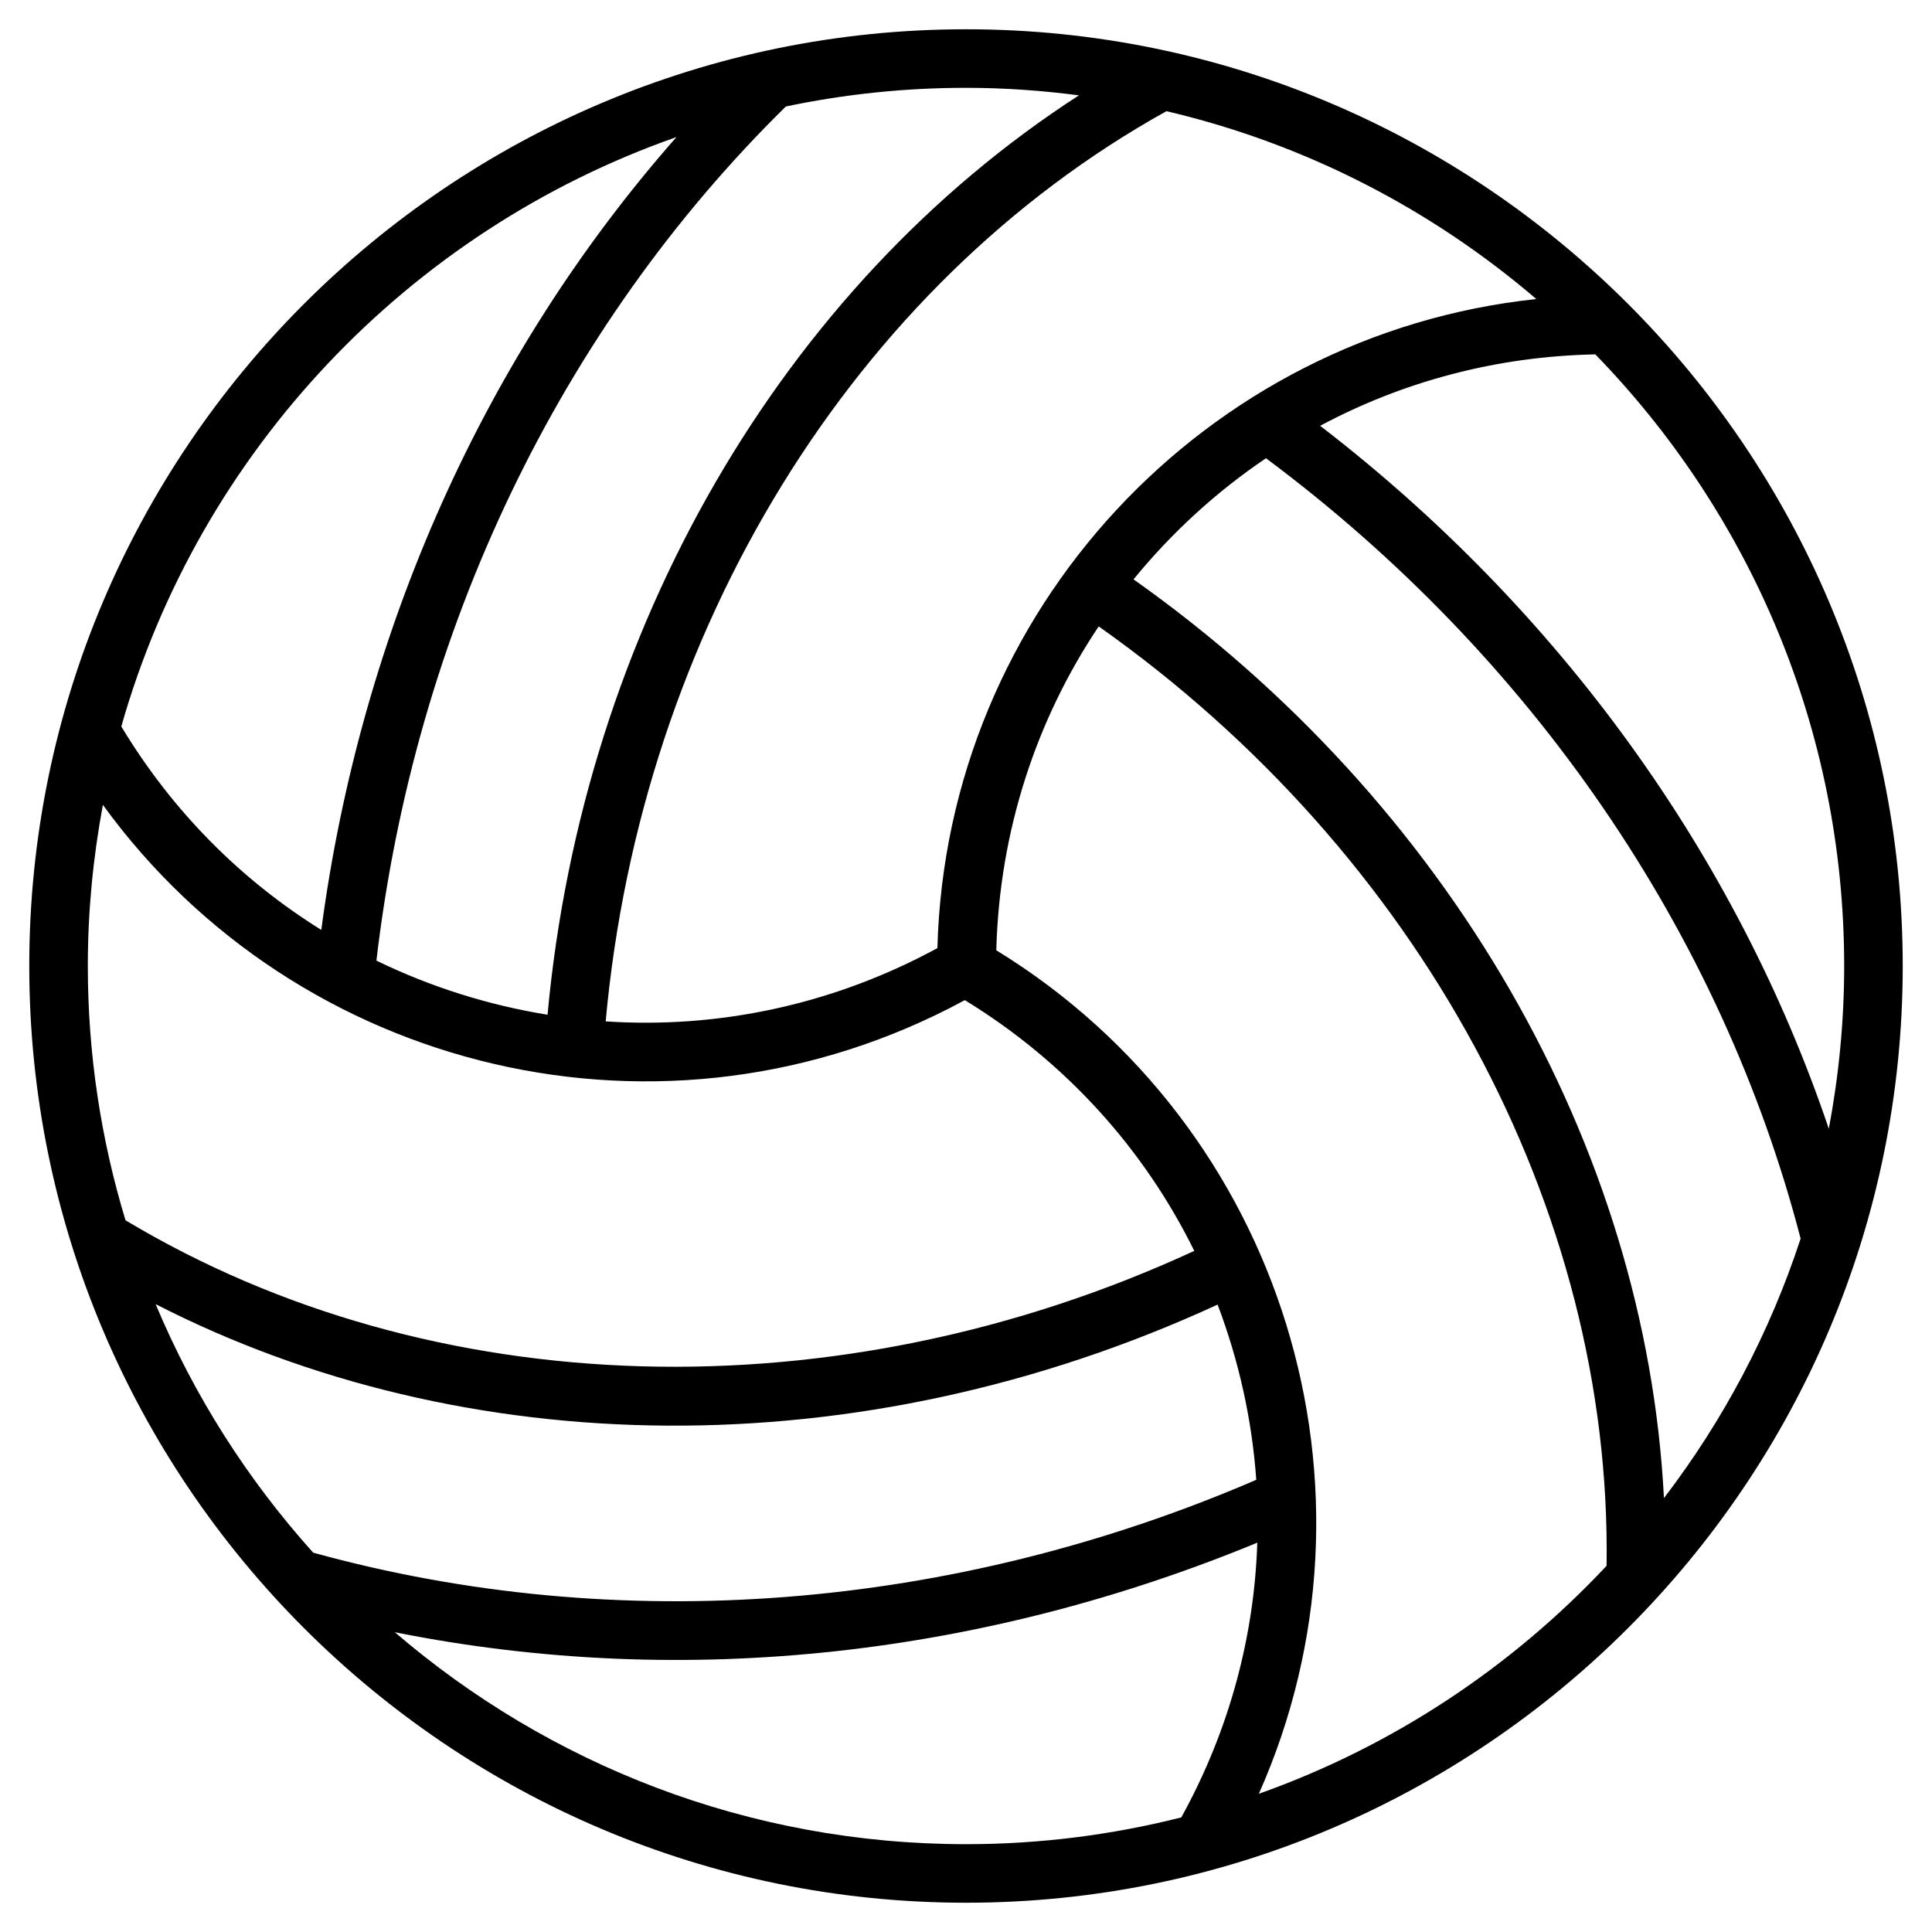
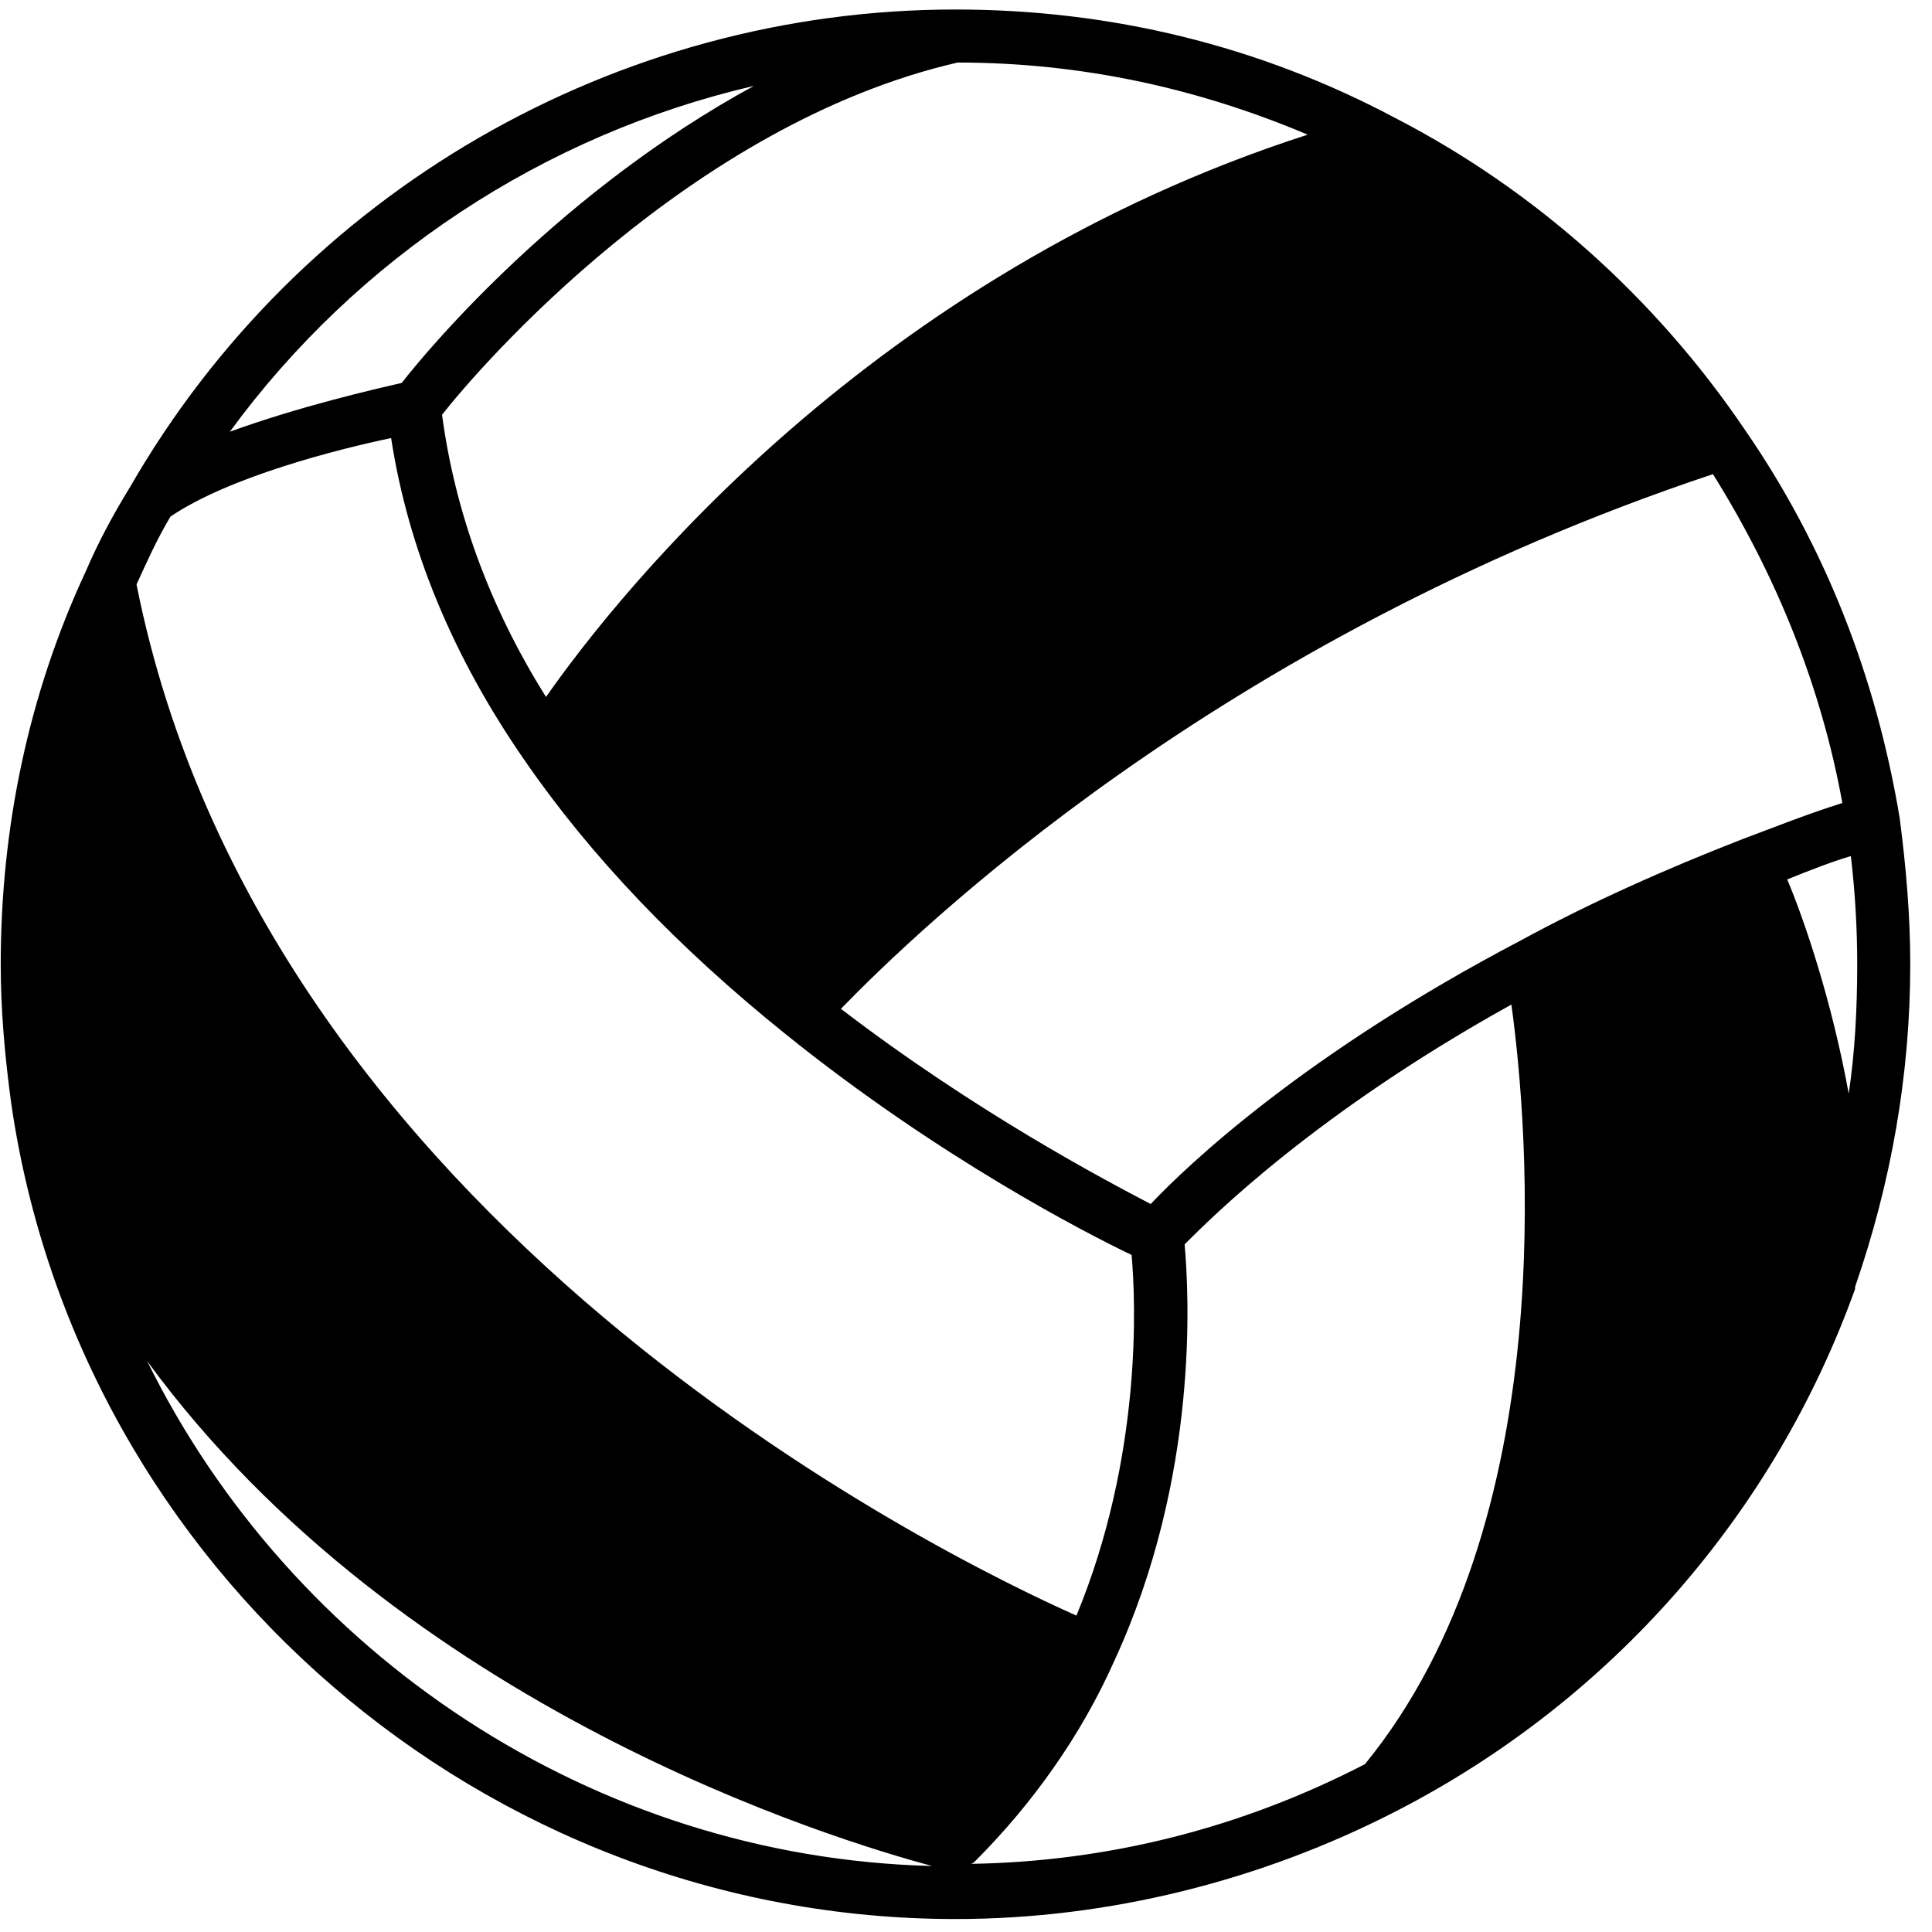
- <svg xmlns="http://www.w3.org/2000/svg" version="1.1" x="0px" y="0px" viewBox="0 0 66 66" enable-background="new 0 0 66 66" xml:space="preserve">
-   <g>
-     <path d="M33,1C15.355,1,1,15.355,1,33s14.355,32,32,32s32-14.355,32-32S50.645,1,33,1z M63,33   c0,1.901-0.186,3.758-0.525,5.561c-3.159-9.351-9.213-17.735-17.377-24.015c2.814-1.505,6.01-2.373,9.401-2.44   C59.754,17.513,63,24.883,63,33z M10.699,53.041c-2.24-2.49-4.07-5.356-5.383-8.49c10.527,5.393,24.007,5.671,36.279,0.016   c0.727,1.918,1.176,3.935,1.321,5.986C32.518,55.034,21.121,55.918,10.699,53.041z M4.287,41.686C3.453,38.935,3,36.02,3,33   c0-1.881,0.182-3.719,0.515-5.504c6.632,9.143,19.185,12.232,29.445,6.67c3.486,2.133,6.146,5.129,7.838,8.566   C28.629,48.353,14.768,47.974,4.287,41.686z M32.023,32.389c-3.59,1.951-7.512,2.756-11.332,2.503   c1.214-13.348,8.472-25.16,19.157-31.094C44.59,4.91,48.9,7.147,52.483,10.216C41.193,11.413,32.331,20.852,32.023,32.389z    M43.248,15.654c9.079,6.766,15.544,16.194,18.264,26.659c-1.058,3.23-2.647,6.219-4.669,8.864   c-0.619-12.043-7.366-23.782-18.12-31.385C40.021,18.203,41.544,16.805,43.248,15.654z M36.858,3.257   C26.72,9.81,19.914,21.536,18.705,34.665c-2.025-0.329-3.997-0.949-5.846-1.849c1.321-11.261,6.265-21.586,13.986-29.178   C28.832,3.221,30.891,3,33,3C34.308,3,35.594,3.093,36.858,3.257z M23.109,4.683c-6.533,7.415-10.776,16.861-12.133,27.084   c-2.719-1.69-5.076-4.033-6.832-6.949C6.812,15.422,13.95,7.892,23.109,4.683z M13.488,55.759   c10.067,2.014,20.27,0.737,29.463-3.059c-0.103,3.197-0.952,6.408-2.596,9.385C38,62.681,35.537,63,33,63   C25.554,63,18.738,60.267,13.488,55.759z M43.004,61.278c4.614-10.378,0.871-22.778-8.969-28.815   c0.106-4.084,1.369-7.882,3.498-11.064c10.939,7.716,17.536,19.887,17.35,32.091C51.633,56.959,47.573,59.657,43.004,61.278z" />
-   </g>
+ <svg xmlns="http://www.w3.org/2000/svg" width="86" height="86" viewBox="0 0 86 86" fill="none">
+   <path d="M3.81 25.451C4.377 24.128 5.038 22.901 5.793 21.673C13.349 8.545 27.421 0.423 42.532 0.423C49.427 0.423 56.038 2.028 62.082 5.239C68.316 8.451 73.699 13.267 77.666 19.123C81.255 24.317 83.521 30.173 84.56 36.406C84.844 38.578 85.032 40.751 85.032 42.923C85.032 47.834 84.182 52.651 82.577 57.278C82.577 57.278 82.577 57.278 82.577 57.373C78.988 67.384 71.716 75.695 62.177 80.606C56.132 83.723 49.332 85.423 42.532 85.423C21.566 85.423 3.527 69.839 0.505 49.156C0.221 47.078 0.032 45.001 0.032 42.923C0.032 36.878 1.26 30.928 3.81 25.451ZM47.916 71.917C50.843 64.834 50.56 57.939 50.371 55.862C48.388 54.917 41.777 51.517 34.977 46.039C30.16 42.167 26.288 38.106 23.36 33.856C20.149 29.228 18.166 24.412 17.41 19.5C15.143 19.973 10.232 21.201 7.588 22.995C7.021 23.939 6.549 24.978 6.077 26.017C11.743 54.445 41.777 69.178 47.916 71.917ZM10.232 19.217C13.349 18.084 16.655 17.328 17.882 17.045C19.205 15.345 25.06 8.451 33.56 3.823C24.21 5.995 15.899 11.473 10.232 19.217ZM42.627 2.784C30.727 5.523 21.377 16.289 19.677 18.462C20.244 22.712 21.755 26.962 24.305 31.023C27.61 26.3 38.849 12.228 58.21 5.995C53.299 3.917 48.105 2.784 42.627 2.784ZM82.293 48.684C82.577 46.795 82.671 44.812 82.671 42.923C82.671 41.317 82.577 39.712 82.388 38.106C81.444 38.389 80.499 38.767 79.555 39.145C80.31 40.939 81.538 44.528 82.293 48.684ZM77.571 37.35C79.082 36.784 80.499 36.217 82.01 35.745C81.066 30.55 79.082 25.639 76.249 21.106C54.149 28.473 40.832 41.412 37.432 44.906C43.477 49.534 49.238 52.556 51.221 53.595C52.921 51.8 58.116 46.889 67.655 41.884C70.771 40.184 74.171 38.673 77.571 37.35ZM67.277 44.717C58.588 49.534 53.96 54.162 52.732 55.389C52.921 57.562 53.394 65.684 49.616 73.9C48.105 77.3 45.932 80.323 43.382 82.873C43.382 82.873 43.288 82.967 43.194 82.967C49.332 82.873 55.282 81.362 60.76 78.528C69.543 67.762 68.032 50.195 67.277 44.717ZM41.493 83.062C37.243 81.928 17.882 76.073 6.549 60.584C12.971 73.617 26.382 82.684 41.493 83.062Z" fill="black" />
</svg>
